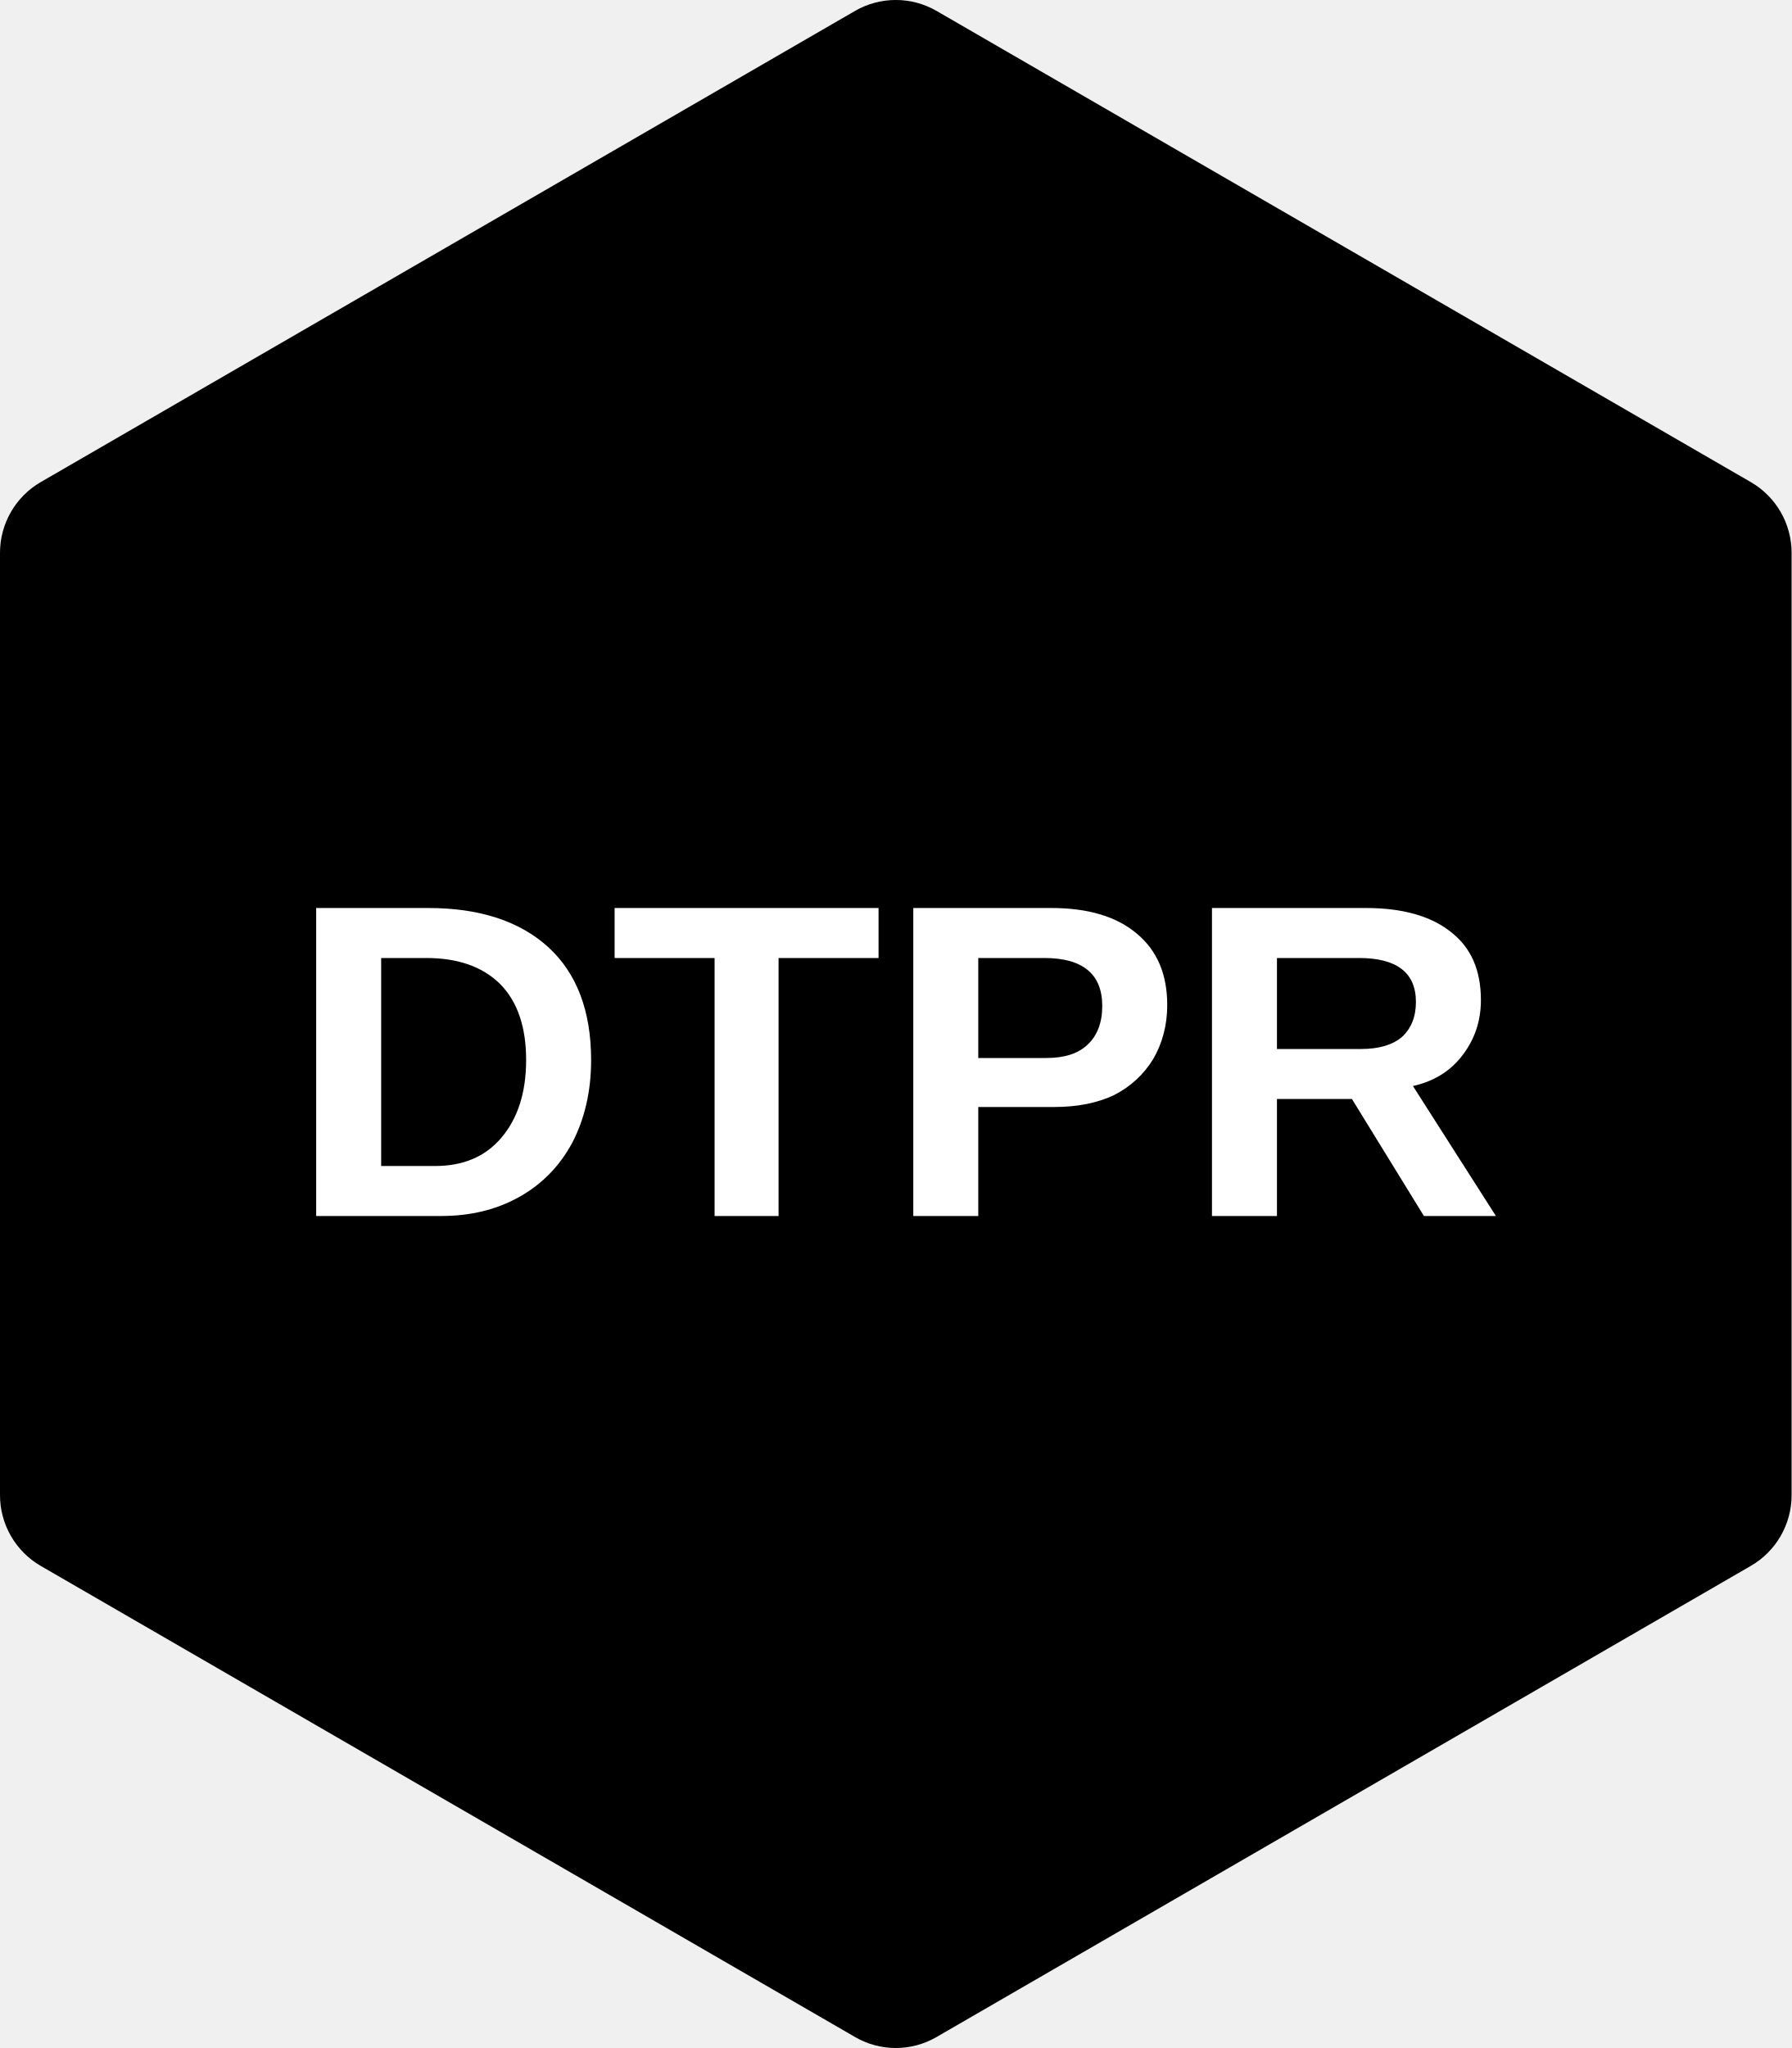
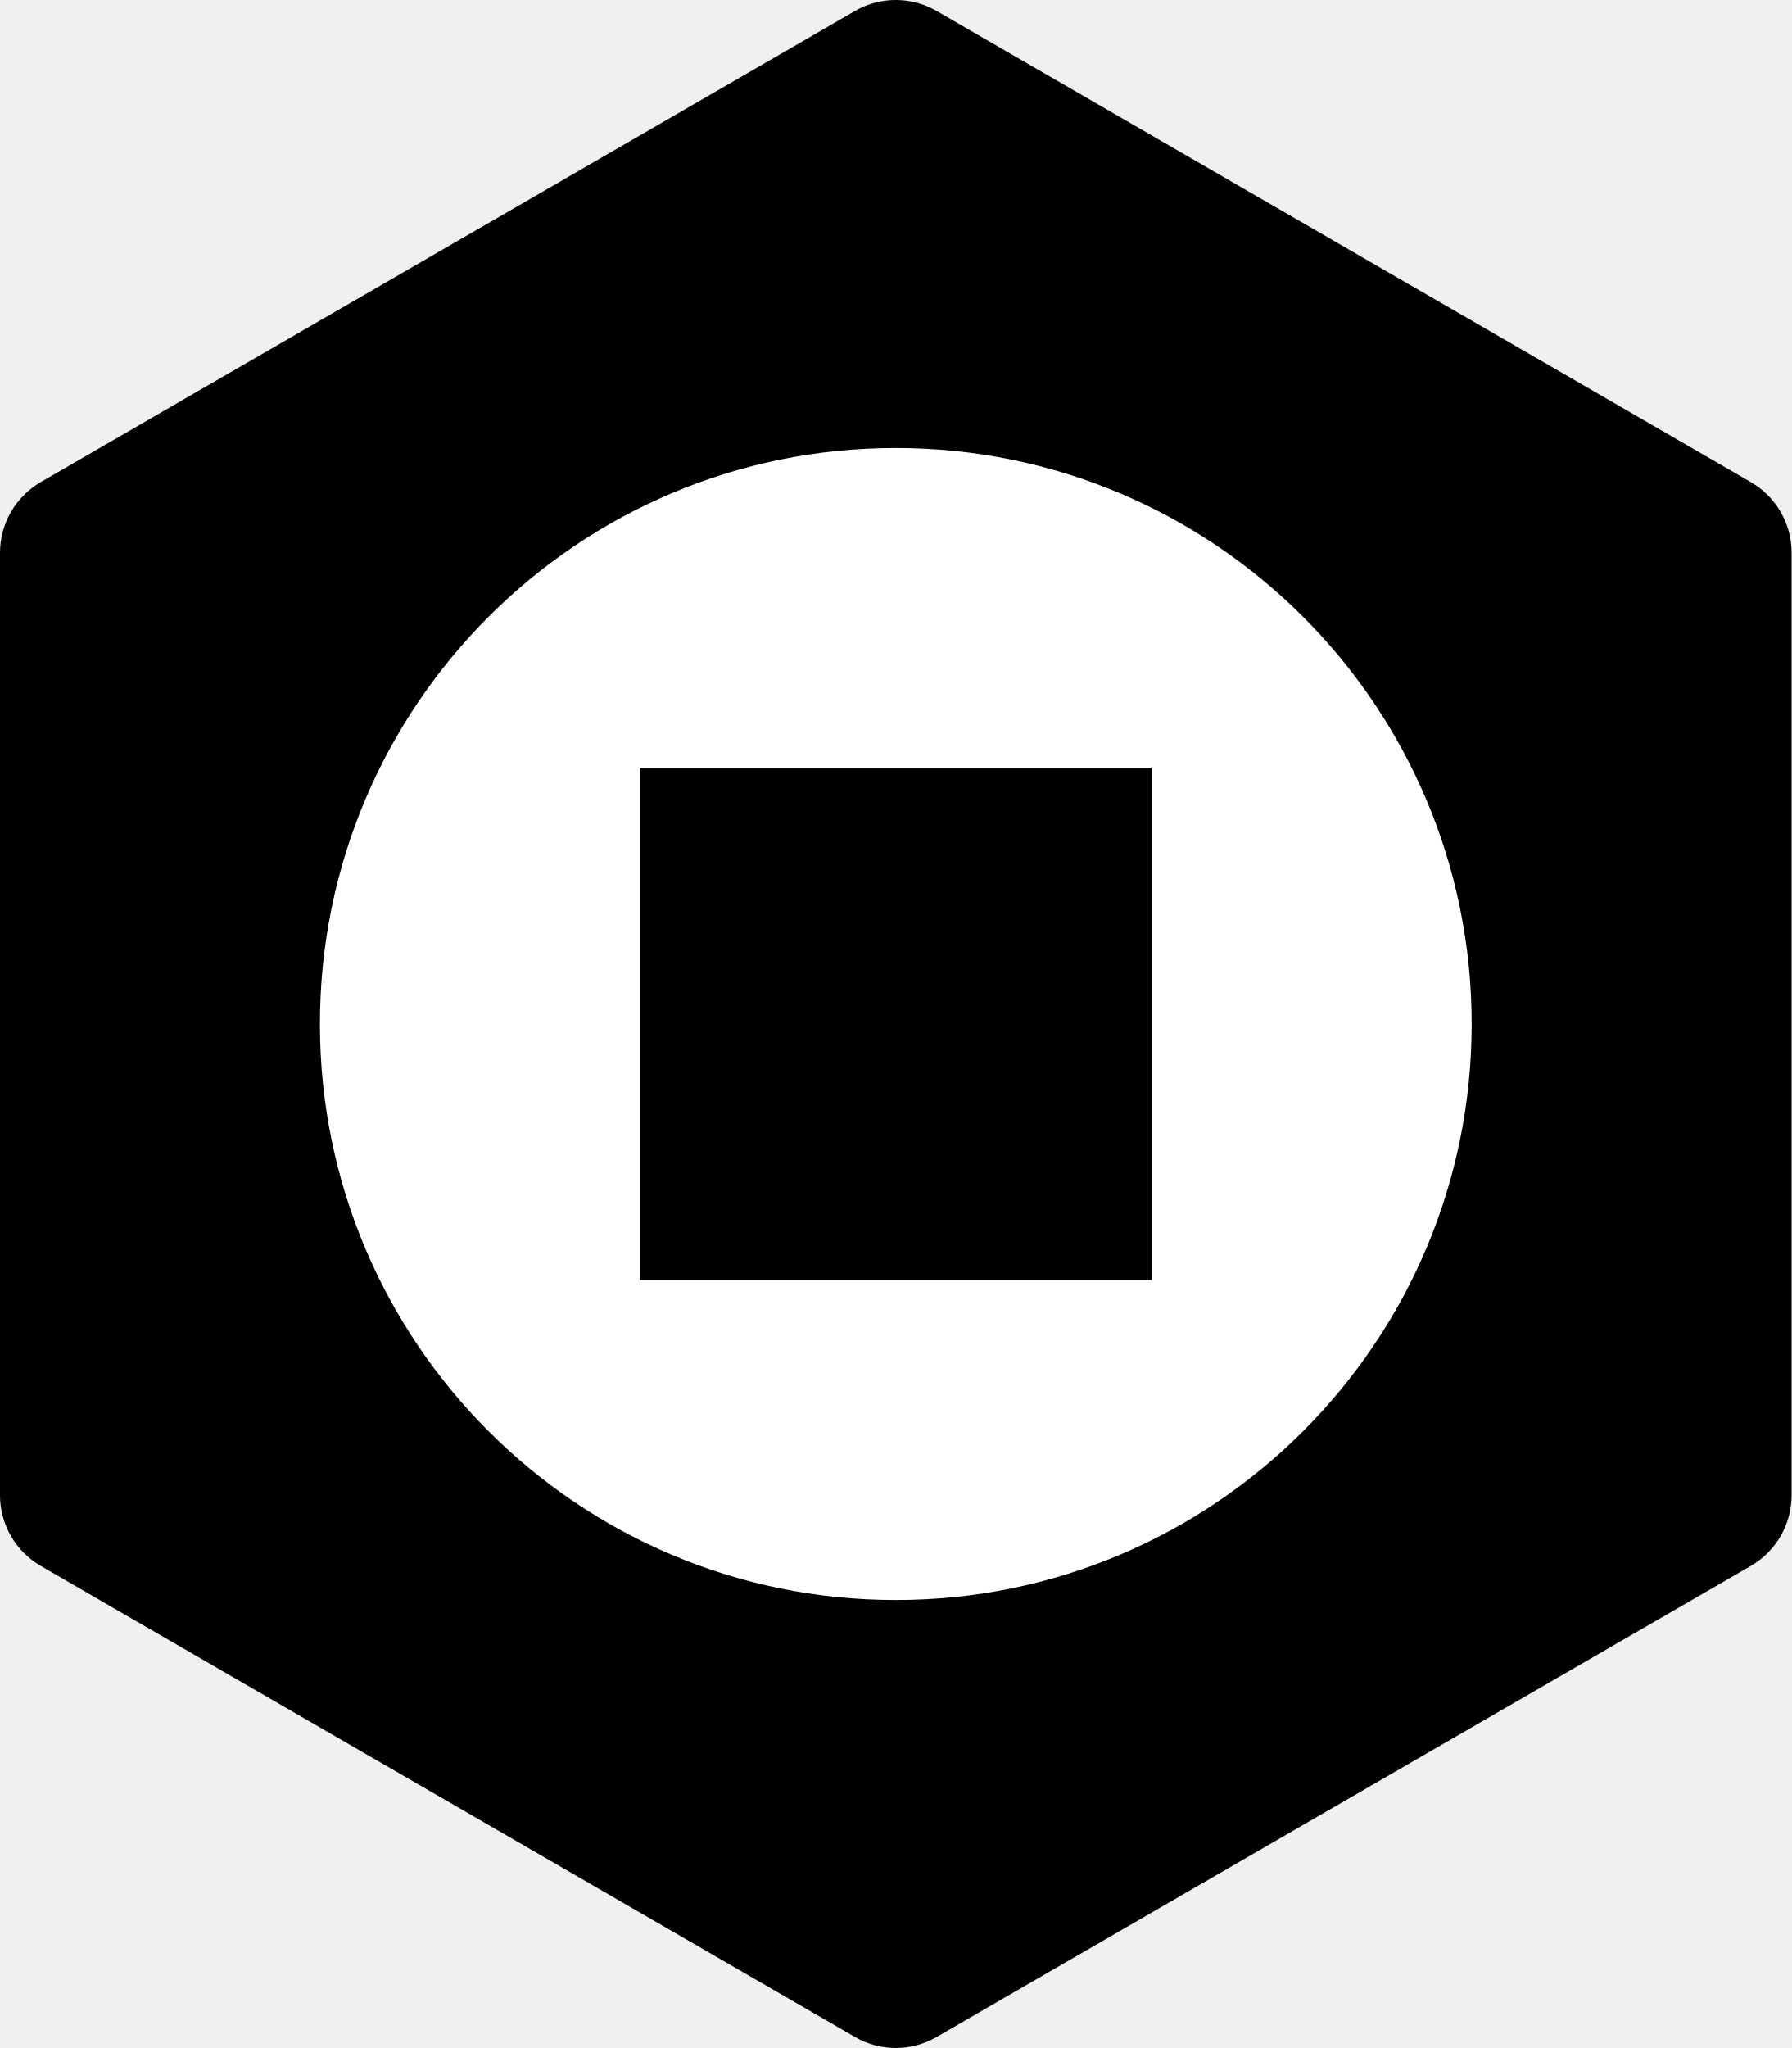
<svg xmlns="http://www.w3.org/2000/svg" width="28" height="32" viewBox="0 0 28 32" fill="none">
  <path d="M28 8.638V23.362C28 23.818 27.757 24.239 27.363 24.467L14.636 31.829C14.243 32.057 13.757 32.057 13.364 31.829L0.636 24.467C0.243 24.239 0 23.818 0 23.362V8.638C0 8.182 0.243 7.761 0.636 7.533L13.364 0.17C13.757 -0.057 14.243 -0.057 14.636 0.17L27.363 7.533C27.757 7.761 28 8.182 28 8.638Z" fill="#000000" />
-   <text x="14" y="19" font-family="Arial, sans-serif" font-size="7" font-weight="bold" fill="#FFFFFF" text-anchor="middle">DTPR</text>
+   <circle cx="14" cy="16" r="9" fill="#FFFFFF" />
+   <rect x="10" y="12" width="8" height="8" fill="#000000" />
</svg>
